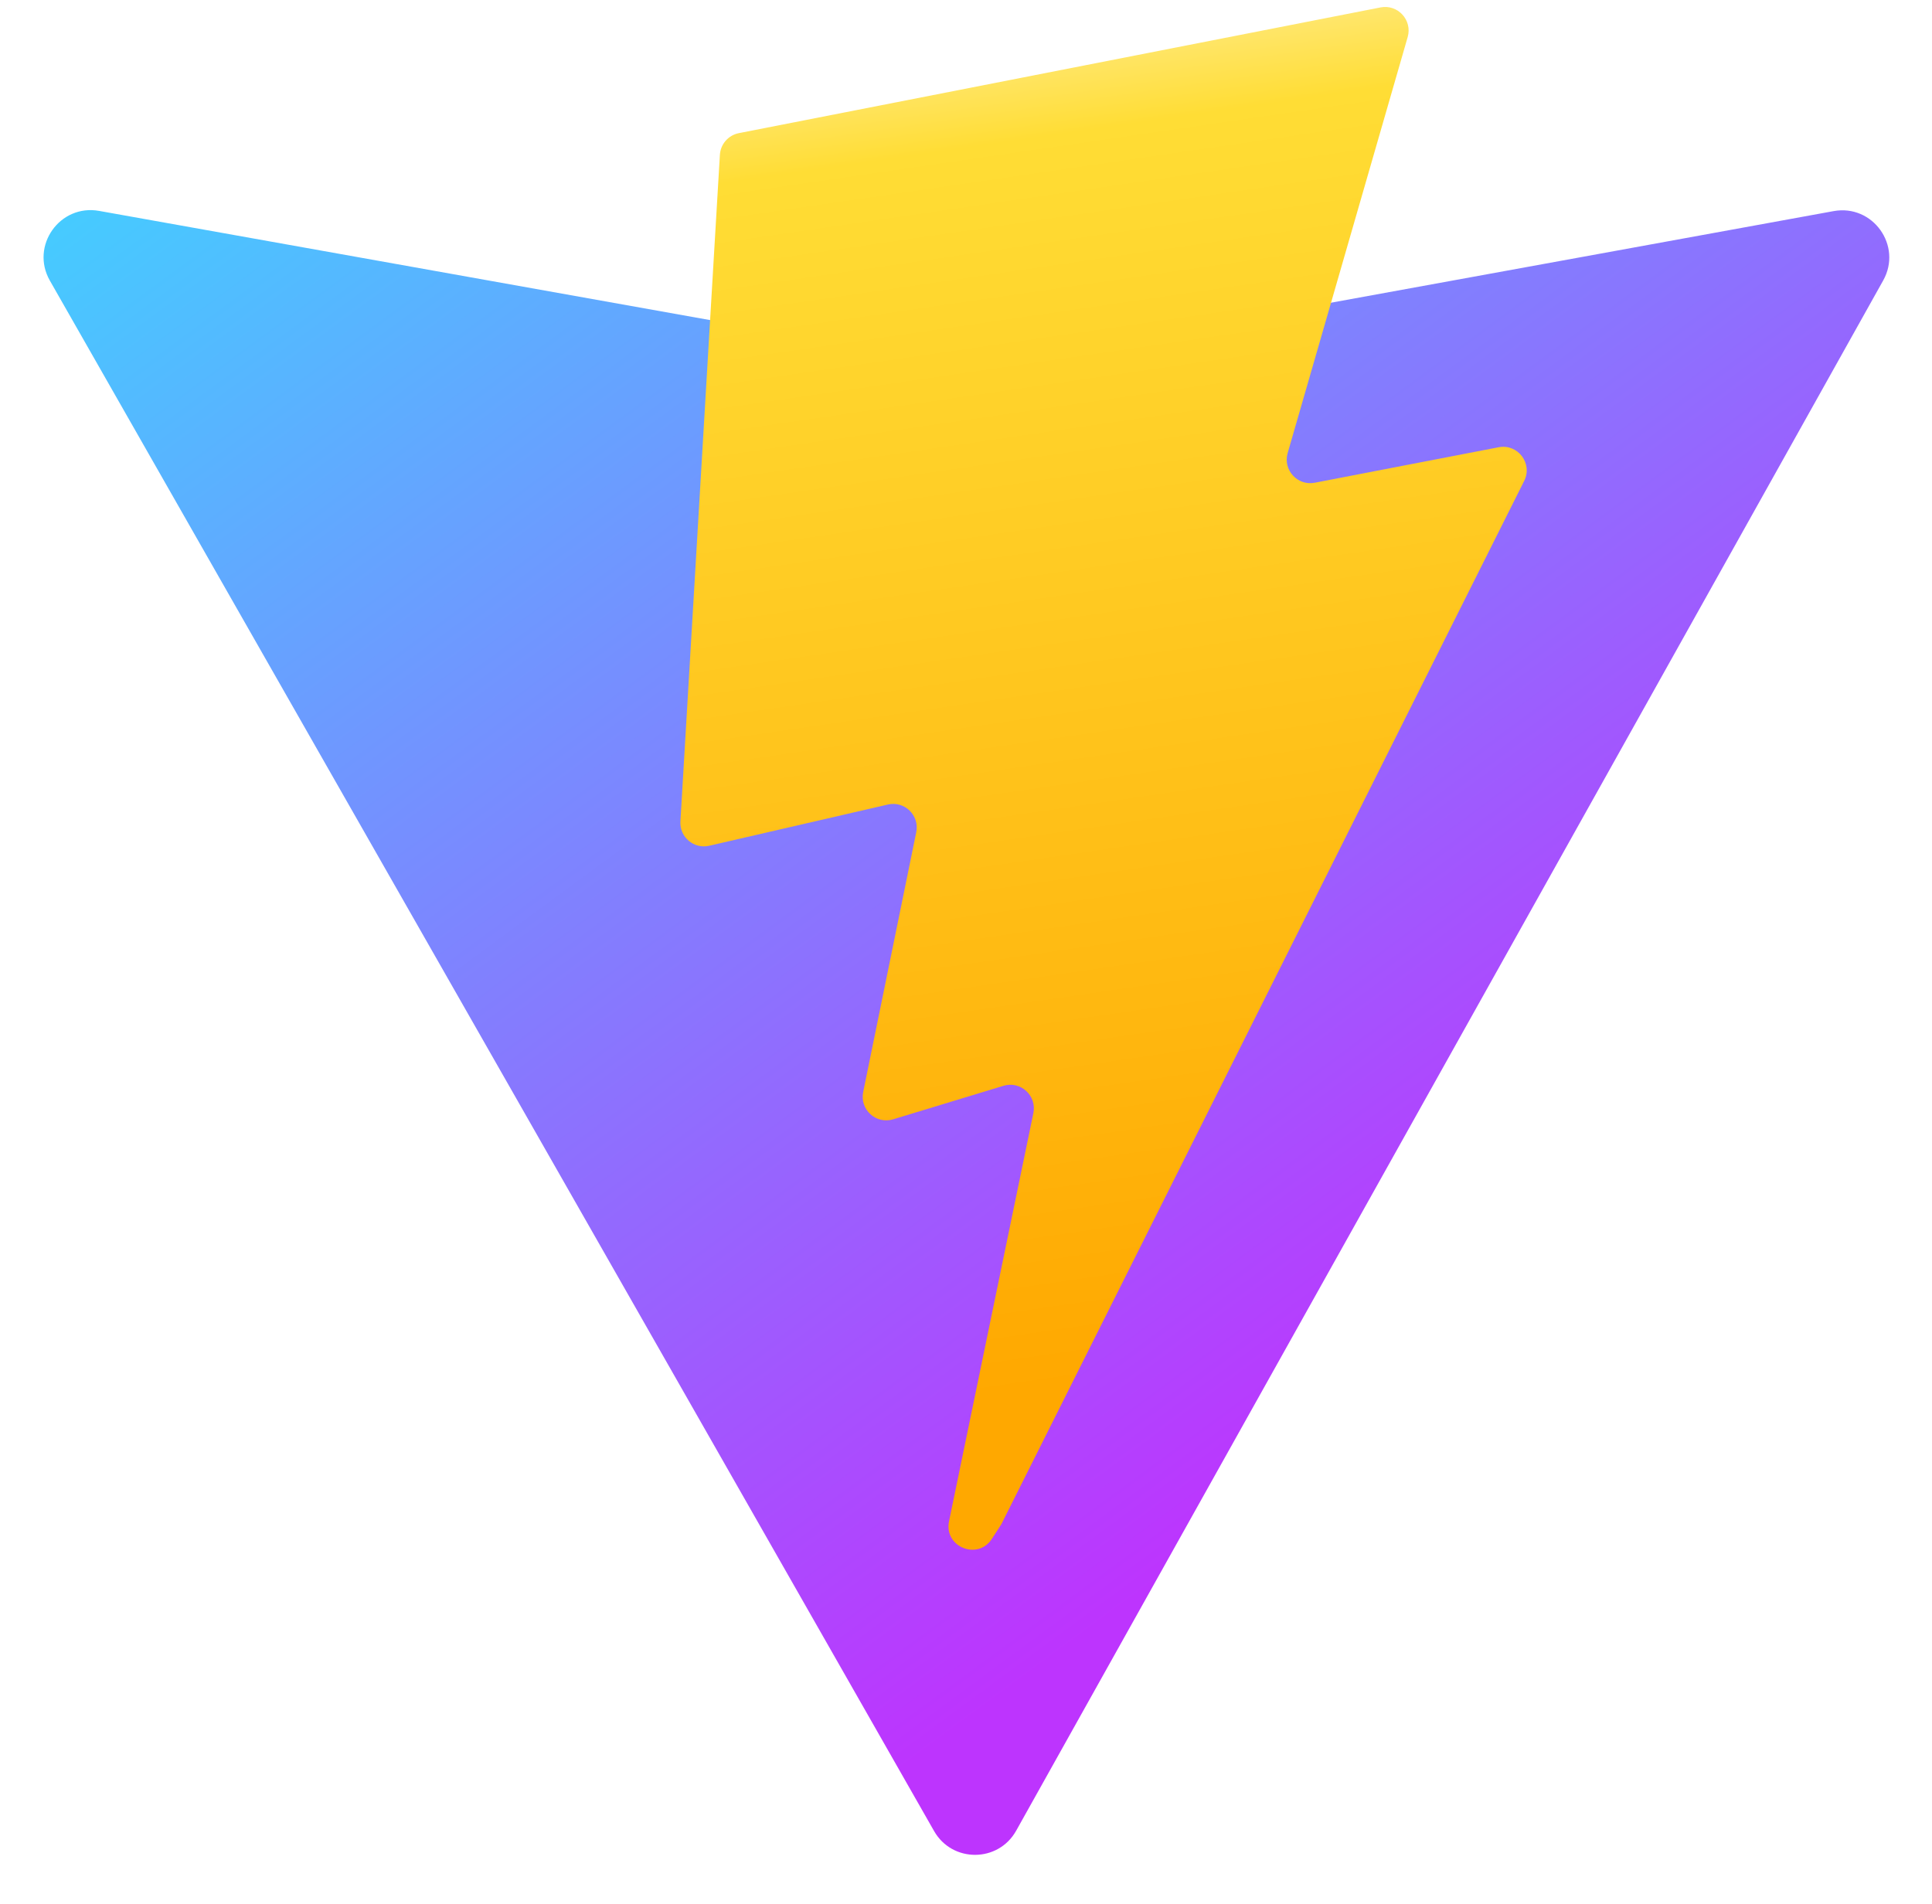
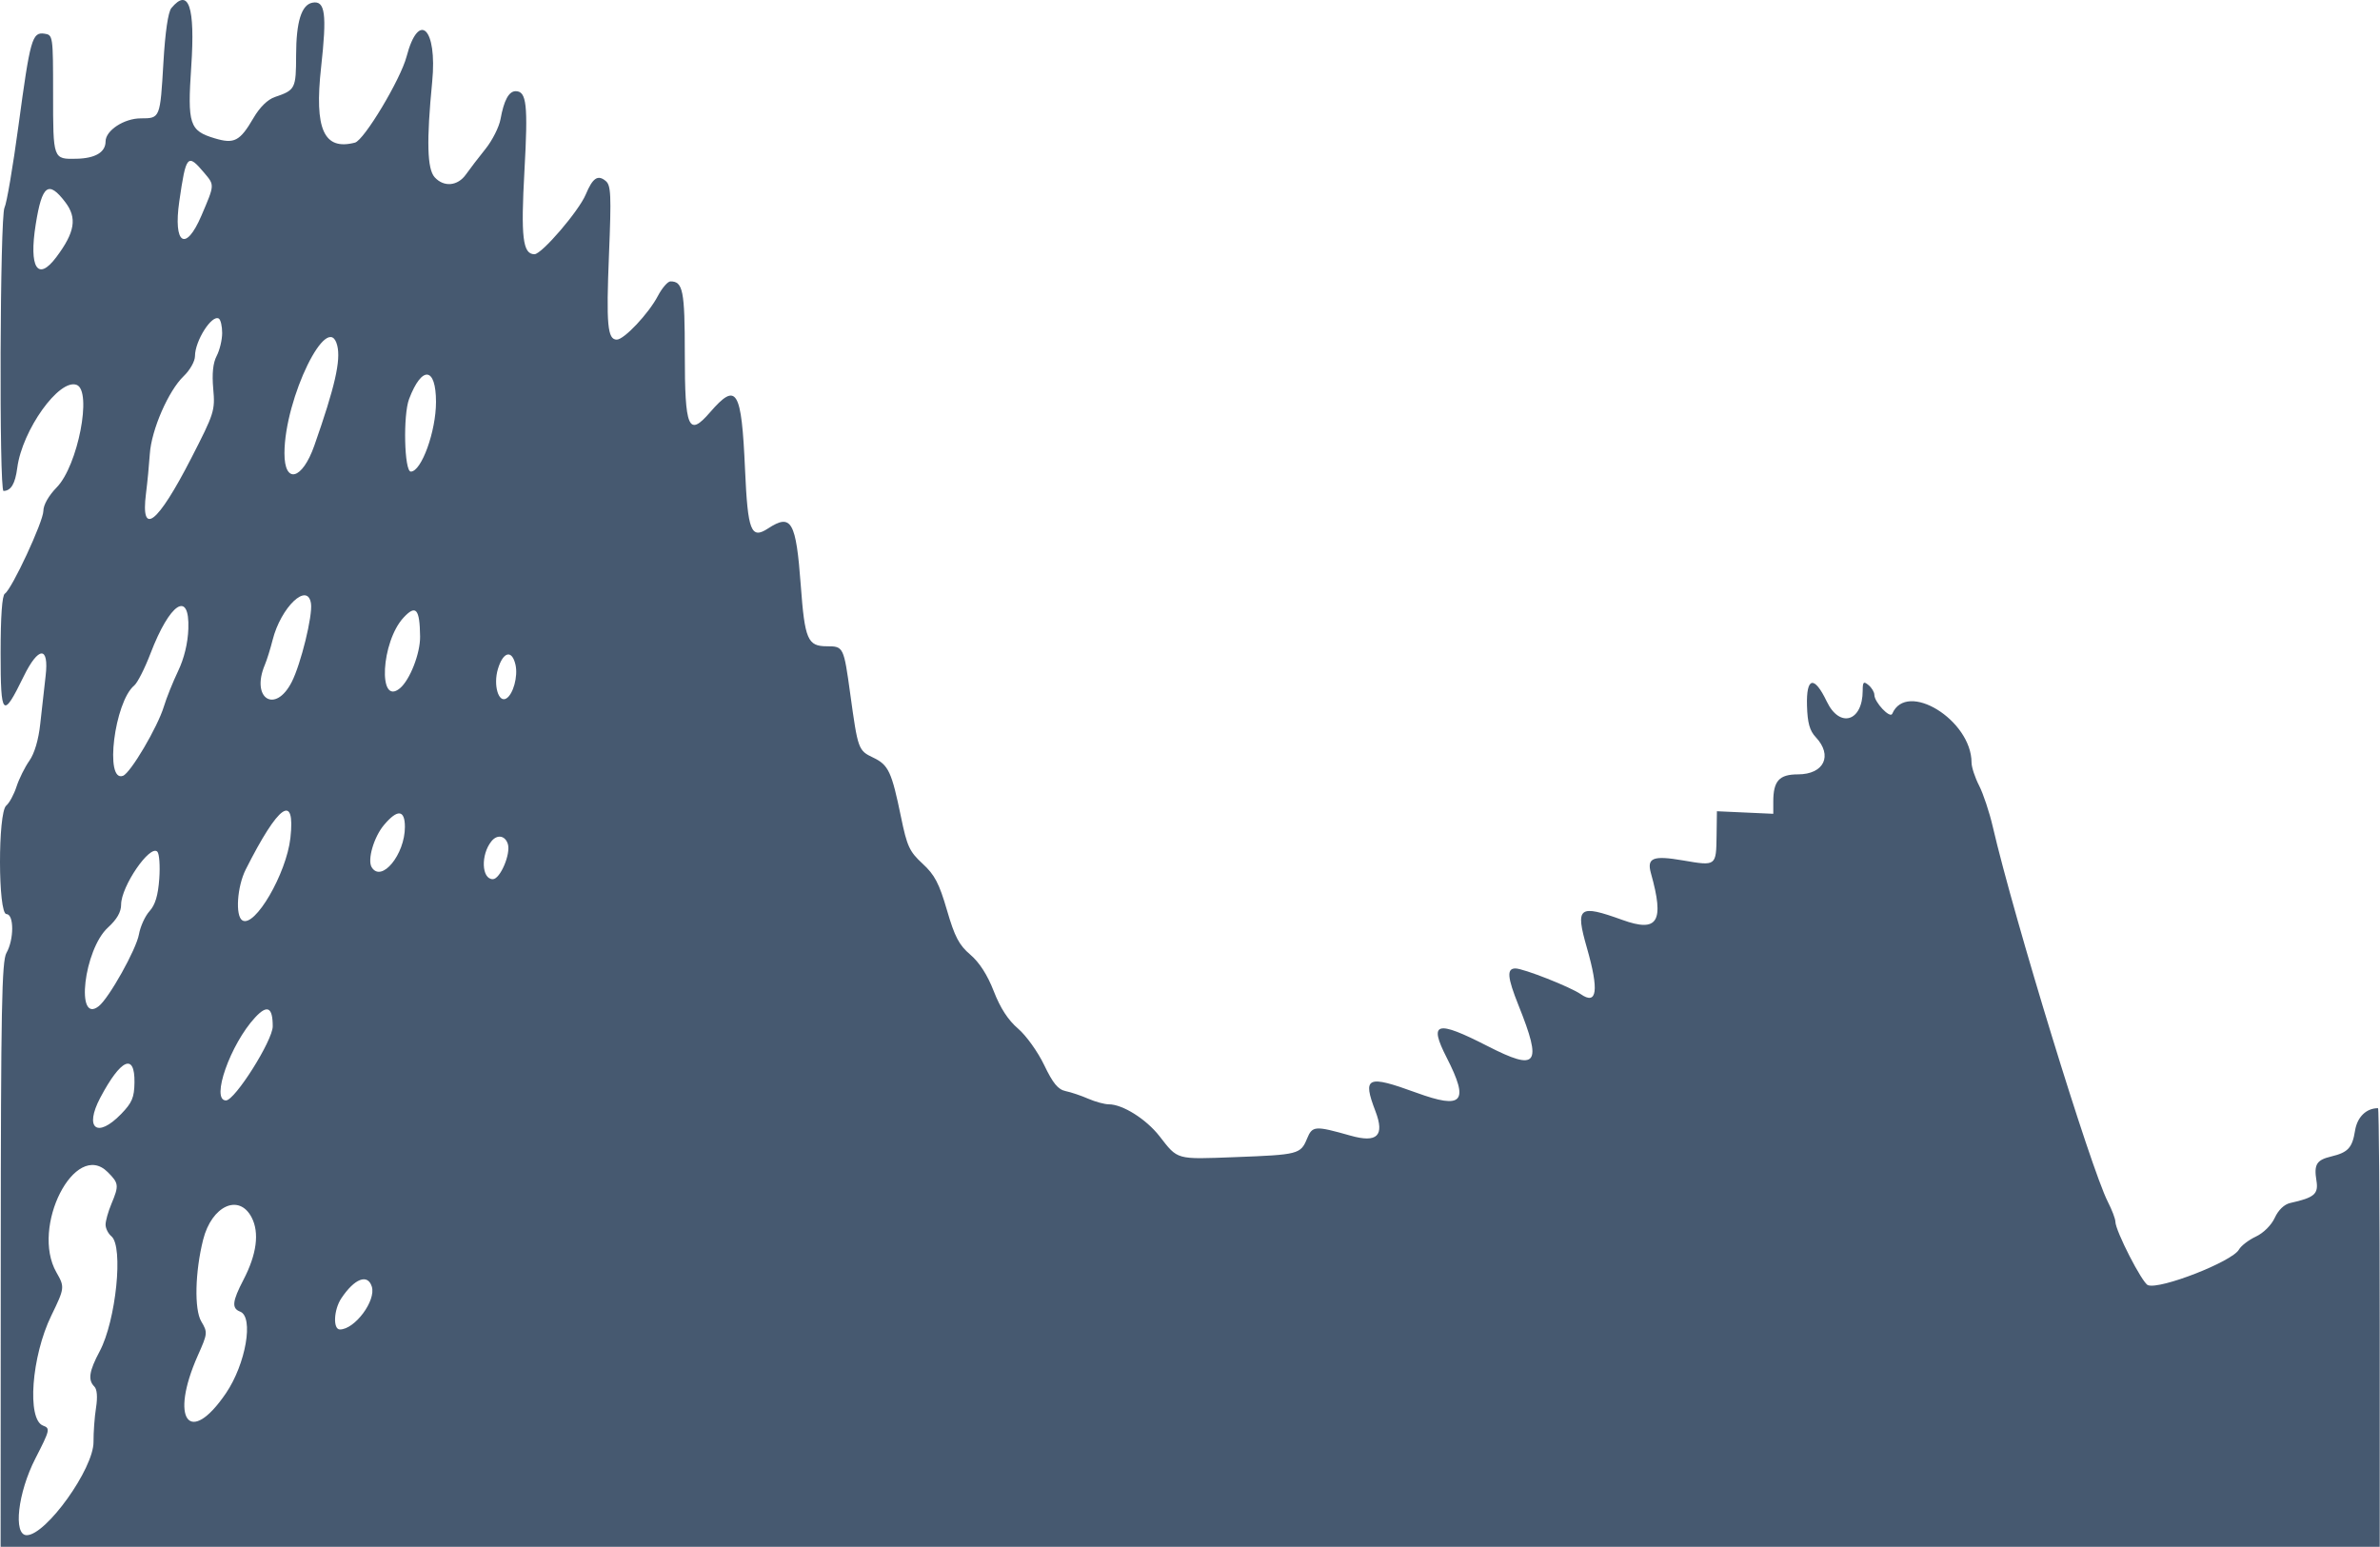
- <svg xmlns="http://www.w3.org/2000/svg" width="410" height="404" viewBox="0 0 410 404" fill="none">
-   <path d="M399.641 59.525L215.643 388.545C211.844 395.338 202.084 395.378 198.228 388.618L10.582 59.556C6.381 52.19 12.68 43.267 21.028 44.759L205.223 77.682C206.398 77.892 207.601 77.89 208.776 77.676L389.119 44.806C397.439 43.289 403.768 52.143 399.641 59.525Z" fill="url(#paint0_linear)" />
-   <path d="M292.965 1.574L156.801 28.255C154.563 28.694 152.906 30.59 152.771 32.866L144.395 174.33C144.198 177.662 147.258 180.248 150.51 179.498L188.42 170.749C191.967 169.931 195.172 173.055 194.443 176.622L183.18 231.775C182.422 235.487 185.907 238.661 189.532 237.56L212.947 230.446C216.577 229.344 220.065 232.527 219.297 236.242L201.398 322.875C200.278 328.294 207.486 331.249 210.492 326.603L212.5 323.5L323.454 102.072C325.312 98.365 322.108 94.137 318.036 94.923L279.014 102.454C275.347 103.161 272.227 99.746 273.262 96.158L298.731 7.867C299.767 4.273 296.636 0.855 292.965 1.574Z" fill="url(#paint1_linear)" />
-   <defs>
-     <linearGradient id="paint0_linear" x1="6" y1="33" x2="235" y2="344" gradientUnits="userSpaceOnUse">
-       <stop stop-color="#41D1FF" />
-       <stop offset="1" stop-color="#BD34FE" />
-     </linearGradient>
-     <linearGradient id="paint1_linear" x1="194.651" y1="8.818" x2="236.076" y2="292.989" gradientUnits="userSpaceOnUse">
-       <stop stop-color="#FFEA83" />
-       <stop offset="0.083" stop-color="#FFDD35" />
-       <stop offset="1" stop-color="#FFA800" />
-     </linearGradient>
-   </defs>
+ <svg xmlns="http://www.w3.org/2000/svg" width="677" height="440" viewBox="0 0 677 440" fill="none">
+   <path fill-rule="evenodd" clip-rule="evenodd" d="M48.746 2.299C47.826 3.407 46.992 9.103 46.488 17.719C45.557 33.664 45.555 33.668 40.067 33.668C35.296 33.668 30.03 37.116 30.03 40.238C30.03 43.301 27.112 45.042 21.786 45.157C15.07 45.303 15.102 45.391 15.102 26.672C15.102 10.171 15.067 9.923 12.625 9.578C9.145 9.084 8.594 11.037 5.266 35.672C3.683 47.402 1.888 57.928 1.28 59.063C-0.013 61.476 -0.282 139.677 1.003 139.651C3.132 139.607 4.317 137.615 4.91 133.087C6.32 122.316 16.864 107.589 21.809 109.483C26.279 111.197 22.151 132.467 16.155 138.61C13.841 140.982 12.338 143.621 12.338 145.316C12.338 148.339 3.351 167.65 1.378 168.868C0.599 169.349 0.174 175.317 0.174 185.792C0.174 203.96 0.789 204.585 6.717 192.444C10.956 183.764 13.988 183.685 12.975 192.282C12.557 195.834 11.869 201.97 11.447 205.918C10.964 210.429 9.812 214.325 8.345 216.407C7.061 218.229 5.418 221.544 4.694 223.772C3.97 226.001 2.658 228.422 1.776 229.151C-0.628 231.143 -0.575 260.022 1.833 260.022C4.012 260.022 4.012 267.257 1.833 271.063C0.502 273.387 0.246 286.963 0.213 356.912L0.174 440H338.548H676.923V377.615C676.923 343.303 676.706 315.23 676.442 315.23C673.087 315.23 670.522 317.736 669.9 321.625C669.118 326.509 667.907 327.818 663.111 328.967C658.951 329.964 658.172 331.231 658.915 335.799C659.541 339.653 658.365 340.665 651.489 342.19C649.77 342.571 648.098 344.165 647.066 346.407C646.101 348.504 643.852 350.74 641.686 351.754C639.641 352.714 637.472 354.38 636.868 355.457C634.961 358.861 614.421 366.883 610.984 365.567C609.346 364.939 601.728 350.08 601.728 347.513C601.728 346.713 600.76 344.163 599.576 341.846C594.694 332.29 572.924 261.306 566.834 235.085C565.886 231.005 564.144 225.774 562.962 223.461C561.78 221.148 560.814 218.209 560.814 216.931C560.814 204.836 542.34 193.458 538.256 203.038C537.641 204.481 533.169 199.744 533.169 197.65C533.169 196.88 532.422 195.632 531.51 194.876C530.107 193.713 529.851 193.953 529.851 196.436C529.851 205.241 523.317 207.246 519.644 199.569C516.05 192.056 513.765 192.55 514.008 200.786C514.15 205.631 514.773 207.86 516.496 209.691C521.418 214.922 518.853 220.272 511.423 220.272C506.106 220.272 504.418 222.137 504.418 228.015V231.488L496.401 231.125L488.384 230.761L488.288 237.666C488.167 246.395 488.202 246.37 478.757 244.752C470.168 243.281 468.382 244 469.623 248.428C473.487 262.214 471.595 265.314 461.525 261.687C449.018 257.182 448.054 257.936 451.399 269.615C454.878 281.761 454.311 286.038 449.651 282.796C446.674 280.726 433.353 275.48 431.073 275.48C428.542 275.48 428.749 277.987 431.943 285.958C438.765 302.986 437.358 304.834 423.121 297.552C408.546 290.098 406.342 290.717 411.502 300.818C417.993 313.524 416.151 315.655 402.865 310.813C388.836 305.701 387.508 306.304 391.248 316.083C393.921 323.071 391.768 325.186 384.168 323.037C374.027 320.169 373.318 320.217 371.796 323.884C369.959 328.315 369.363 328.469 351.344 329.149C334.374 329.788 335.129 329.998 329.824 323.193C326.036 318.335 319.344 314.126 315.408 314.126C314.189 314.126 311.556 313.41 309.559 312.537C307.562 311.663 304.658 310.685 303.106 310.363C300.963 309.918 299.501 308.14 297.026 302.969C295.229 299.214 291.897 294.563 289.596 292.597C286.77 290.182 284.541 286.753 282.691 281.979C280.898 277.351 278.603 273.771 276.015 271.562C272.793 268.812 271.577 266.492 269.36 258.877C267.142 251.263 265.875 248.847 262.436 245.68C258.704 242.242 258.009 240.741 256.297 232.418C253.641 219.511 252.737 217.579 248.394 215.51C244.14 213.484 244.035 213.193 241.856 197.39C240.01 183.998 239.93 183.834 235.226 183.834C229.737 183.834 228.924 181.949 227.787 166.555C226.434 148.251 225.123 145.97 218.464 150.328C213.635 153.487 212.704 151.1 211.932 133.595C210.924 110.729 209.567 108.51 201.968 117.288C195.823 124.386 194.795 121.988 194.795 100.556C194.795 82.682 194.271 80.043 190.725 80.043C189.948 80.043 188.332 81.907 187.137 84.184C184.501 89.203 177.535 96.606 175.447 96.606C172.803 96.606 172.416 92.381 173.228 72.4C173.917 55.429 173.796 52.72 172.292 51.473C170.049 49.614 168.593 50.601 166.619 55.318C164.644 60.037 154.107 72.314 152.032 72.314C148.696 72.314 148.124 67.523 149.186 48.463C150.225 29.802 149.797 25.939 146.692 25.939C144.748 25.939 143.344 28.524 142.375 33.887C141.969 36.133 140.038 39.957 138.083 42.386C136.129 44.814 133.634 48.069 132.541 49.62C130.198 52.946 126.253 53.3 123.642 50.42C121.498 48.053 121.293 40.133 122.941 23.213C124.418 8.039 119.128 2.871 115.651 16.091C113.937 22.608 103.574 39.889 100.972 40.568C92.128 42.878 89.383 36.789 91.335 19.187C93.026 3.938 92.507 0.063 88.868 0.763C85.753 1.362 84.248 6.196 84.231 15.661C84.214 25.233 84.018 25.62 78.197 27.596C76.14 28.293 73.902 30.483 72.112 33.55C68.246 40.17 66.647 41.011 61.091 39.349C53.88 37.192 53.295 35.399 54.405 18.869C55.545 1.883 53.666 -3.619 48.746 2.299ZM58.089 49.163C61.072 52.703 61.088 52.467 57.283 61.361C52.809 71.817 49.233 69.482 51.002 57.258C52.918 44.023 53.346 43.534 58.089 49.163ZM18.557 57.489C21.994 61.989 21.337 66.04 16.019 73.142C10.722 80.214 8.185 76.165 10.164 63.799C11.957 52.586 13.771 51.224 18.557 57.489ZM63.198 94.739C63.193 96.676 62.492 99.599 61.638 101.234C60.585 103.249 60.27 106.27 60.658 110.62C61.207 116.781 60.963 117.553 54.428 130.283C44.778 149.082 39.946 152.853 41.532 140.347C41.927 137.241 42.414 132.185 42.618 129.113C43.07 122.266 47.913 111.145 52.248 106.998C54.034 105.29 55.464 102.754 55.464 101.295C55.464 96.954 60.265 89.401 62.247 90.624C62.773 90.949 63.201 92.801 63.198 94.739ZM95.926 98.27C96.994 102.518 95.266 110.074 89.414 126.739C85.967 136.556 80.891 137.848 80.914 128.902C80.955 113.243 93.339 87.974 95.926 98.27ZM124.023 114.341C124.023 122.701 119.883 134.147 116.859 134.147C114.999 134.147 114.619 118.092 116.369 113.493C120.022 103.902 124.023 104.346 124.023 114.341ZM88.464 171.693C88.965 175.123 85.595 188.854 82.997 193.967C78.324 203.167 71.289 198.728 75.331 189.131C75.918 187.737 76.912 184.56 77.539 182.072C79.91 172.669 87.546 165.414 88.464 171.693ZM53.576 178.875C53.429 182.985 52.384 187.287 50.654 190.903C49.173 193.999 47.358 198.52 46.622 200.949C44.84 206.824 37.165 219.844 34.992 220.677C29.691 222.708 32.556 199.656 38.186 194.991C39.101 194.231 41.178 190.144 42.799 185.907C48.329 171.456 53.973 167.772 53.576 178.875ZM119.498 181.074C119.556 185.868 116.596 193.441 113.742 195.799C107.434 201.011 108.412 182.526 114.808 175.659C118.304 171.905 119.402 173.173 119.498 181.074ZM146.65 189.163C147.366 192.415 145.981 197.473 144.052 198.664C141.783 200.064 140.272 194.836 141.634 190.297C143.133 185.302 145.675 184.728 146.65 189.163ZM82.608 238.358C81.473 248.527 72.462 263.979 68.935 261.803C66.889 260.539 67.446 252.196 69.902 247.324C79.237 228.805 84.053 225.405 82.608 238.358ZM115.177 235.222C115.177 243.084 108.51 251.187 105.733 246.7C104.443 244.615 106.339 238.097 109.238 234.658C113.077 230.102 115.177 230.302 115.177 235.222ZM144.455 240.066C145.348 242.874 142.277 250.084 140.188 250.084C136.976 250.084 136.709 243.146 139.776 239.319C141.41 237.279 143.685 237.642 144.455 240.066ZM45.305 249.987C44.962 254.715 44.151 257.412 42.538 259.178C41.283 260.553 39.926 263.522 39.525 265.774C38.758 270.072 31.021 283.902 28.093 286.21C21.379 291.502 23.875 270.093 30.7 263.85C33.262 261.507 34.454 259.432 34.454 257.313C34.454 252.142 42.65 240.16 44.751 242.258C45.323 242.829 45.571 246.306 45.305 249.987ZM77.58 291.942C77.58 295.981 66.825 313.021 64.276 313.021C59.887 313.021 65.513 297.025 72.579 289.412C76.032 285.692 77.58 286.475 77.58 291.942ZM38.254 307.897C38.195 312.199 37.57 313.675 34.443 316.897C27.619 323.927 23.896 321.006 28.524 312.251C34.371 301.195 38.369 299.405 38.254 307.897ZM30.633 333.399C33.812 336.572 33.886 337.201 31.689 342.452C30.777 344.632 30.03 347.288 30.03 348.355C30.03 349.42 30.777 350.911 31.689 351.667C35.16 354.543 33.007 375.641 28.351 384.386C25.342 390.037 24.964 392.541 26.838 394.412C27.616 395.189 27.791 397.406 27.316 400.43C26.9 403.064 26.579 407.438 26.602 410.15C26.665 417.754 13.105 436.688 7.597 436.688C3.689 436.688 5.054 424.644 10.072 414.855C14.22 406.761 14.33 406.291 12.259 405.526C7.608 403.808 8.954 385.812 14.599 374.215C18.405 366.397 18.441 366.095 16.055 361.946C8.648 349.057 21.369 324.147 30.633 333.399ZM71.584 346.313C73.838 350.663 73.028 356.795 69.242 364.069C66.062 370.175 65.857 372.155 68.304 373.093C72.243 374.602 69.919 387.999 64.279 396.301C53.893 411.589 48.141 403.836 56.293 385.536C59.074 379.292 59.103 379.008 57.245 375.868C55.234 372.469 55.482 361.775 57.783 352.64C60.218 342.971 68.005 339.401 71.584 346.313ZM105.76 365.966C107.03 369.96 100.924 378.167 96.685 378.167C94.668 378.167 94.925 372.553 97.093 369.304C100.846 363.676 104.576 362.239 105.76 365.966Z" fill="#465970" />
</svg>
